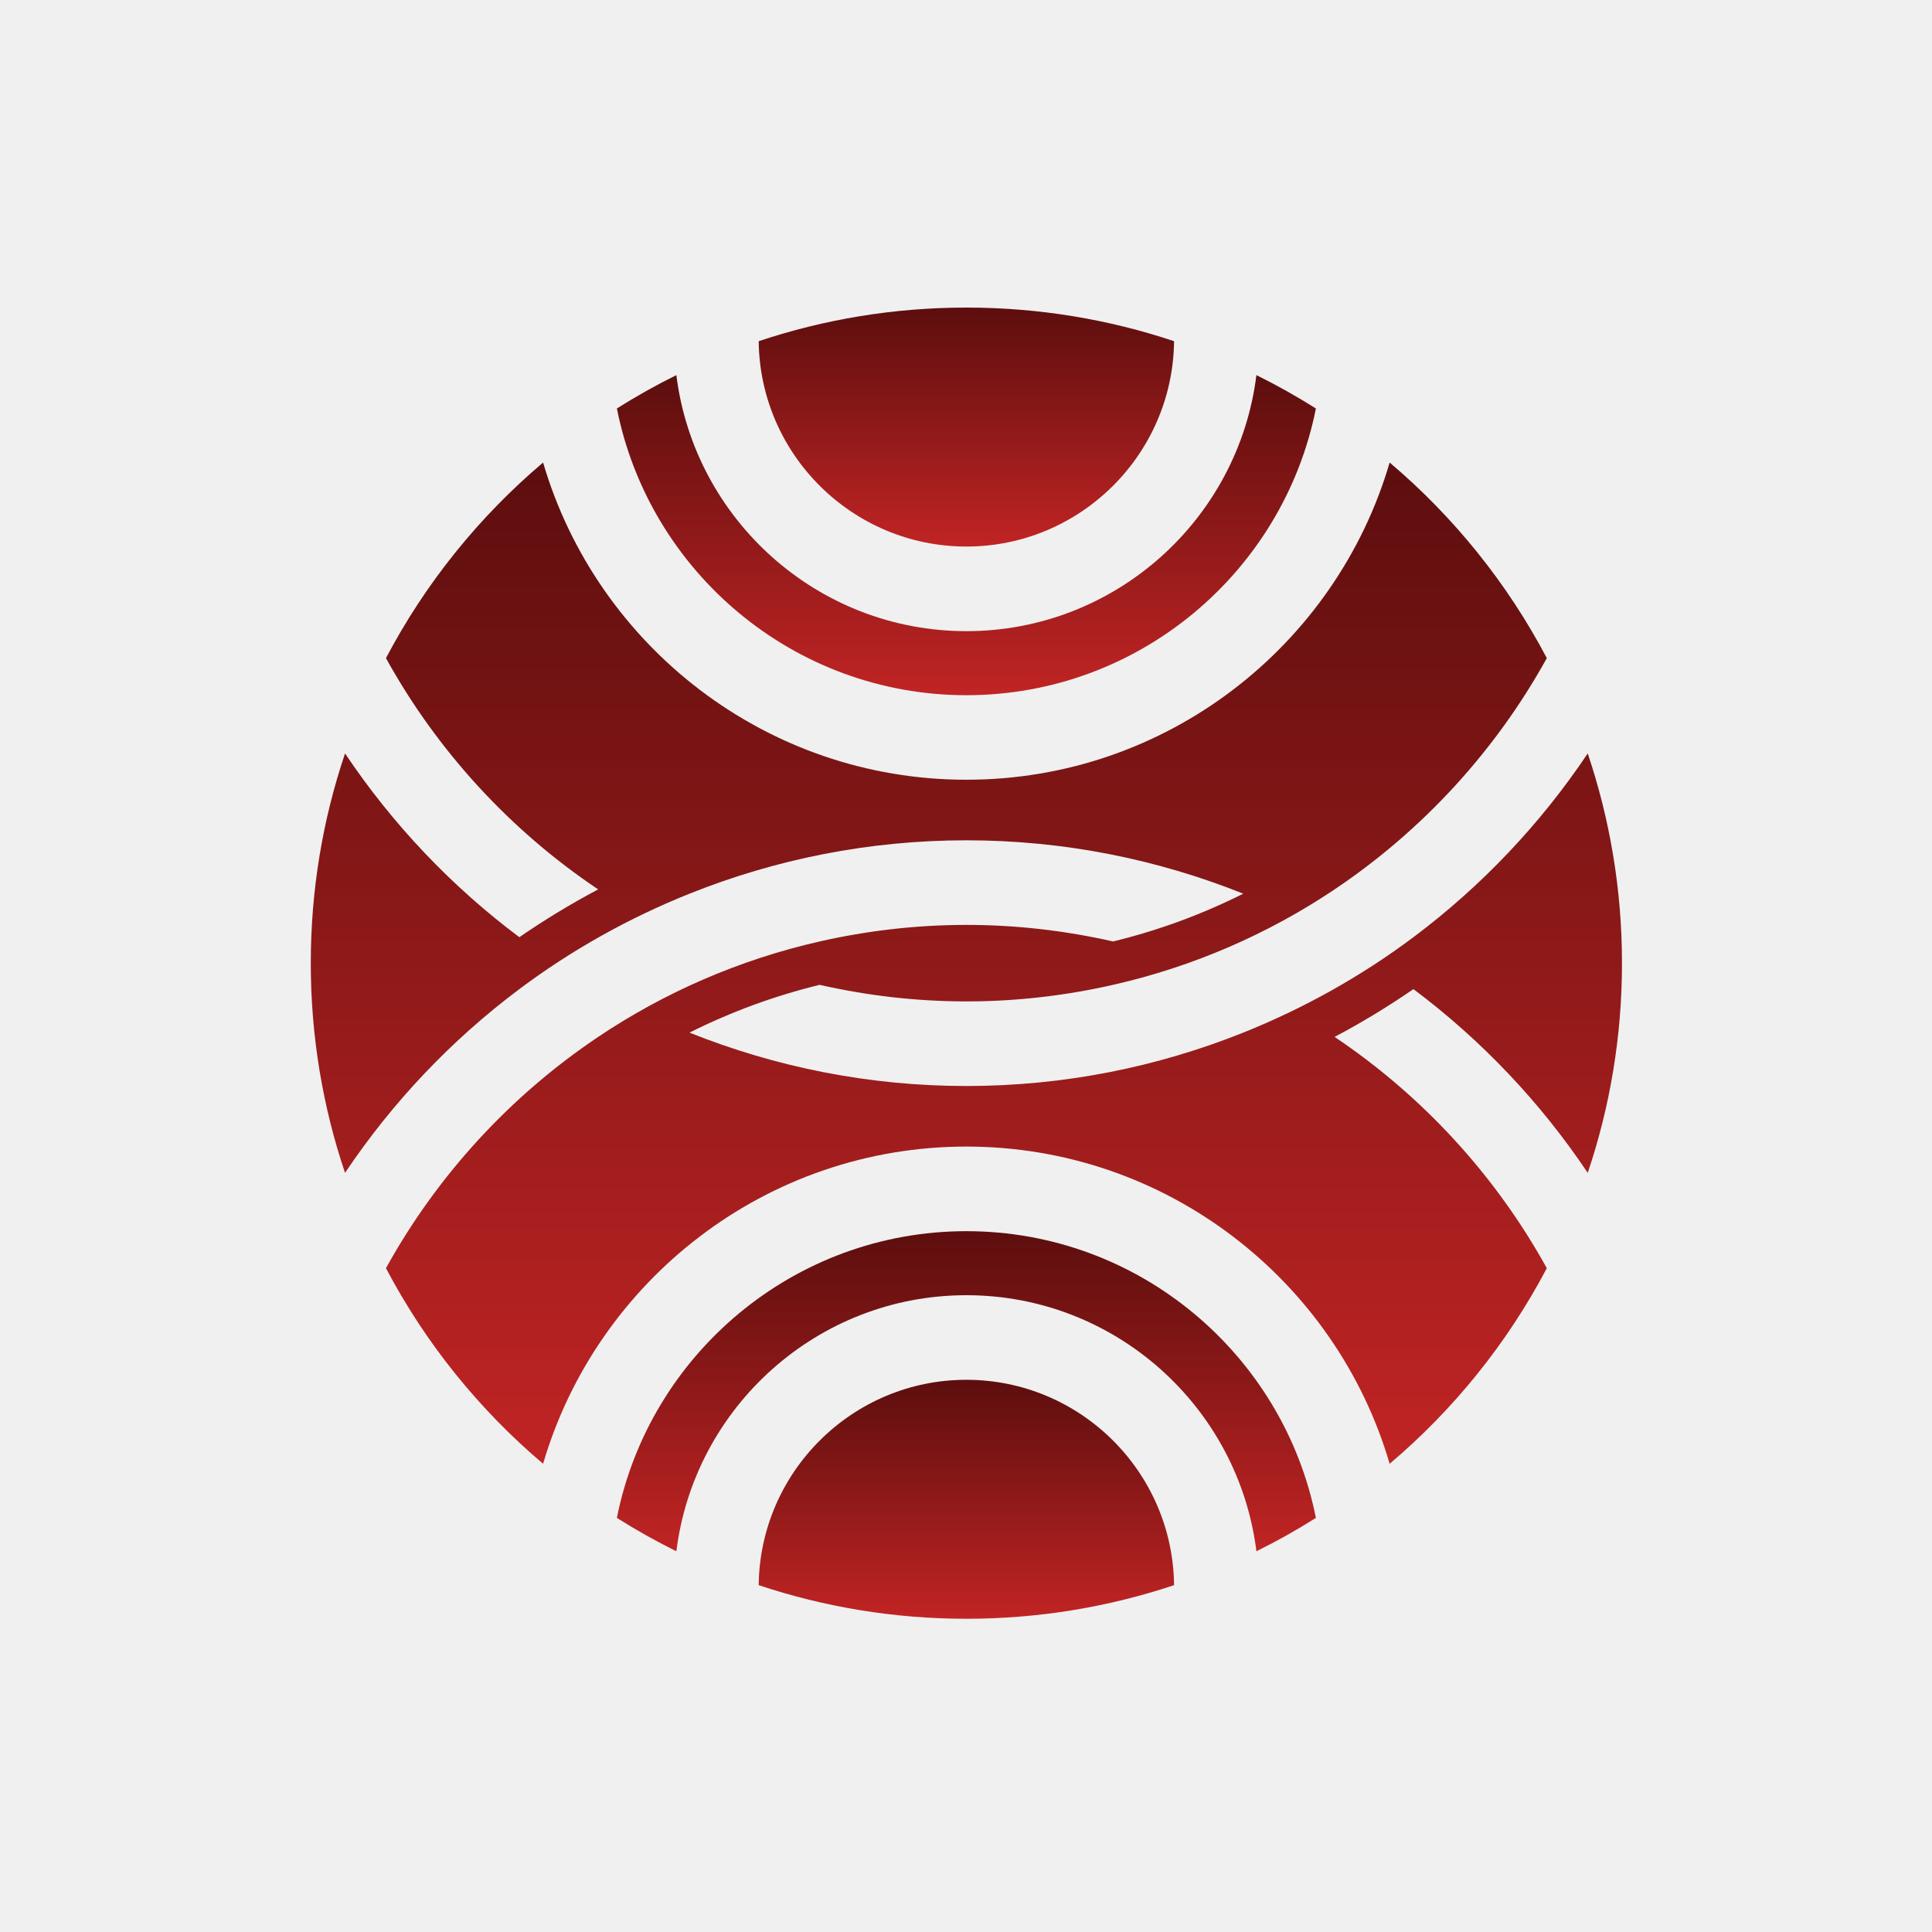
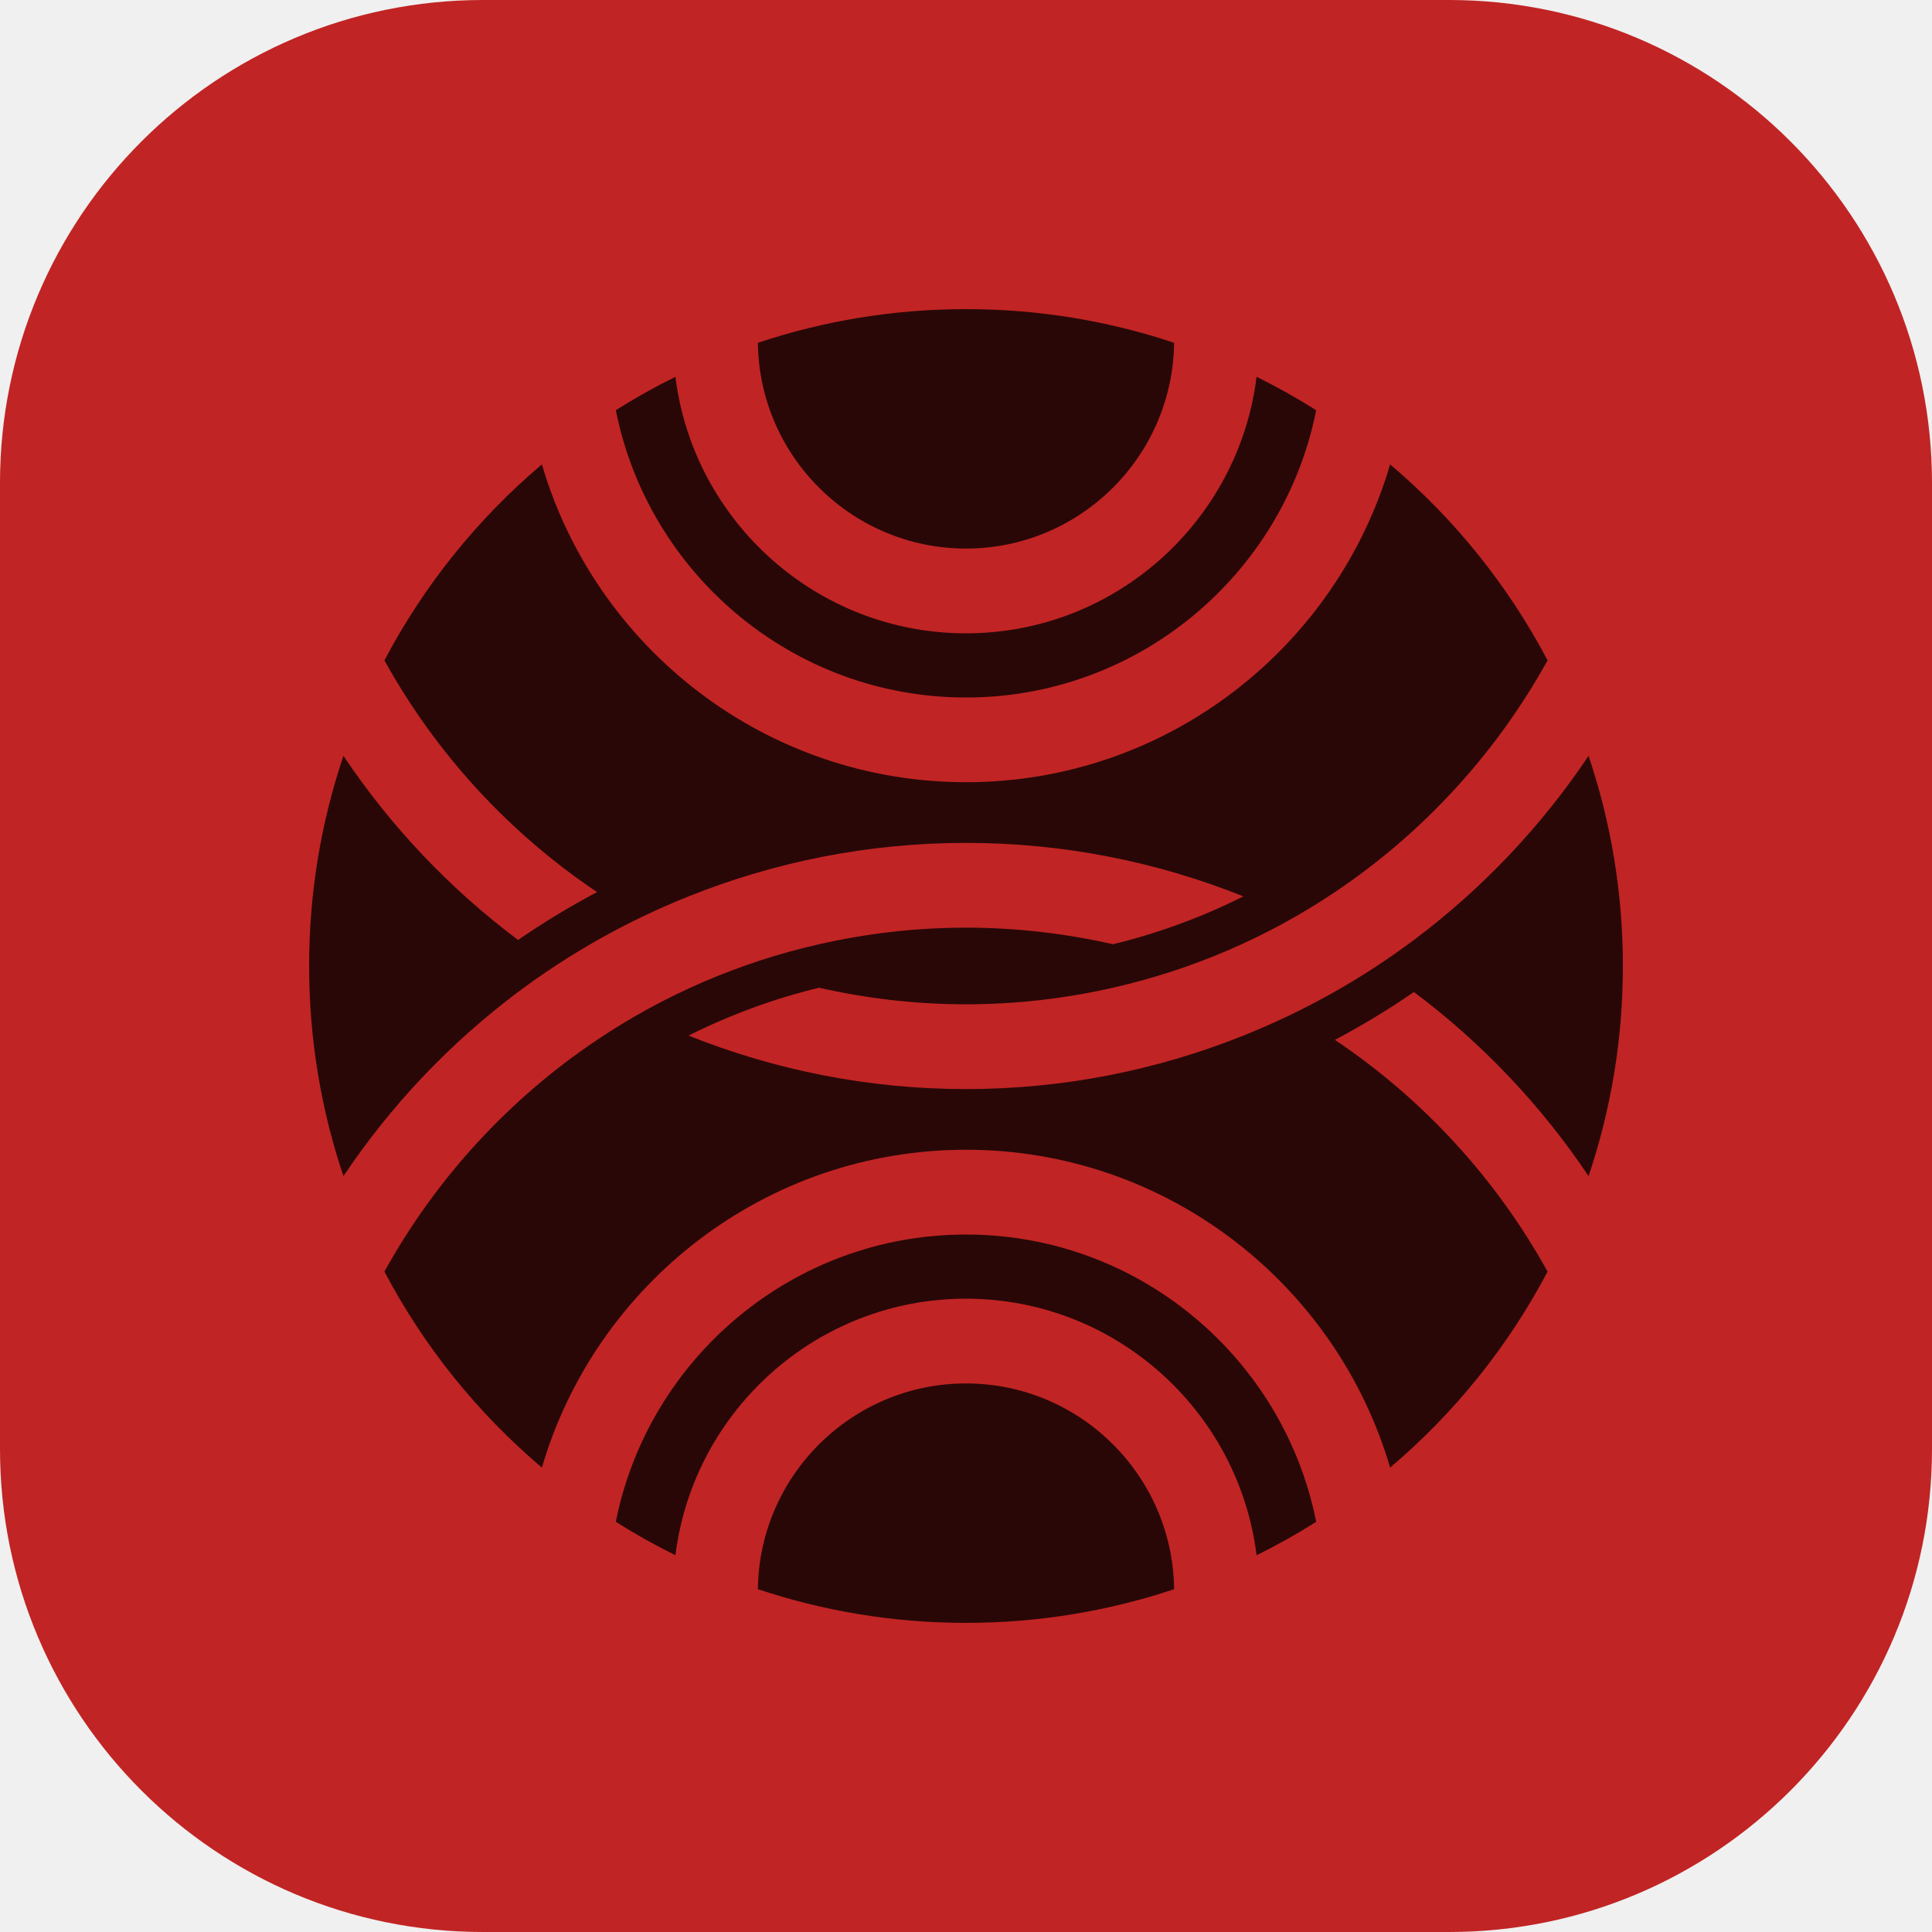
- <svg xmlns="http://www.w3.org/2000/svg" width="256" height="256" viewBox="0 0 256 256" fill="none">
-   <path d="M128.051 72.42C143.124 72.42 155.401 60.24 155.571 45.209C146.924 42.323 137.671 40.755 128.051 40.755C118.43 40.755 109.177 42.321 100.53 45.209C100.7 60.243 112.977 72.42 128.051 72.42Z" fill="url(#paint0_linear_83_94)" />
-   <path d="M128.051 83.631C108.32 83.631 92 68.802 89.622 49.705C86.911 51.045 84.281 52.52 81.74 54.125C86.046 75.759 105.172 92.118 128.051 92.118C150.931 92.118 170.059 75.759 174.363 54.125C171.822 52.52 169.189 51.045 166.481 49.705C164.103 68.802 147.783 83.631 128.051 83.631Z" fill="url(#paint1_linear_83_94)" />
-   <path d="M128.051 171.622C147.783 171.622 164.103 186.452 166.481 205.551C169.191 204.211 171.822 202.736 174.363 201.131C170.057 179.497 150.931 163.138 128.051 163.138C105.172 163.138 86.043 179.497 81.74 201.131C84.281 202.736 86.914 204.211 89.622 205.551C92 186.452 108.32 171.622 128.051 171.622Z" fill="url(#paint2_linear_83_94)" />
-   <path d="M176.841 137.396C180.452 135.483 183.938 133.37 187.286 131.063C196.291 137.807 204.112 146.048 210.382 155.411C213.326 146.685 214.921 137.343 214.921 127.623C214.921 117.906 213.323 108.561 210.382 99.835C204.112 109.198 196.291 117.439 187.286 124.183C180.408 129.334 172.827 133.586 164.739 136.827C153.383 141.373 141.011 143.902 128.05 143.902C115.09 143.902 102.718 141.373 91.362 136.827C96.798 134.104 102.572 131.967 108.608 130.496C114.866 131.916 121.367 132.692 128.05 132.692C134.734 132.692 141.235 131.916 147.492 130.496C158.131 128.08 168.05 123.748 176.841 117.85C188.482 110.041 198.155 99.522 204.96 87.206C199.731 77.275 192.634 68.481 184.137 61.288C177.031 85.548 154.579 103.319 128.05 103.319C101.522 103.319 79.07 85.548 71.963 61.288C63.467 68.479 56.37 77.272 51.141 87.206C57.946 99.522 67.619 110.041 79.259 117.85C75.649 119.763 72.163 121.876 68.815 124.183C59.81 117.439 51.989 109.198 45.719 99.835C42.775 108.561 41.18 117.903 41.18 127.623C41.18 137.34 42.777 146.685 45.719 155.411C51.989 146.048 59.81 137.807 68.815 131.063C75.693 125.911 83.271 121.659 91.362 118.419C102.718 113.873 115.09 111.344 128.05 111.344C141.011 111.344 153.383 113.873 164.739 118.419C159.303 121.142 153.529 123.279 147.492 124.749C141.235 123.33 134.734 122.554 128.05 122.554C121.367 122.554 114.866 123.33 108.608 124.749C97.97 127.163 88.05 131.498 79.259 137.396C67.619 145.205 57.946 155.724 51.141 168.04C56.37 177.971 63.467 186.765 71.963 193.958C79.07 169.698 101.522 151.927 128.05 151.927C154.579 151.927 177.031 169.698 184.137 193.958C192.634 186.767 199.731 177.971 204.96 168.04C198.155 155.727 188.482 145.207 176.841 137.396Z" fill="url(#paint3_linear_83_94)" />
-   <path d="M128.051 182.83C112.977 182.83 100.7 195.008 100.53 210.042C109.18 212.927 118.43 214.495 128.051 214.495C137.671 214.495 146.924 212.927 155.571 210.042C155.401 195.01 143.124 182.83 128.051 182.83Z" fill="url(#paint4_linear_83_94)" />
+ <svg xmlns="http://www.w3.org/2000/svg" width="200" height="200" viewBox="0 0 200 200" fill="none">
+   <g clip-path="url(#clip0_146_10)">
+     <rect width="200" height="200" rx="50" fill="#C12424" />
+     <path d="M100 56.787C111.799 56.787 121.409 47.253 121.543 35.486C114.774 33.227 107.531 32 100 32C92.47 32 85.227 33.225 78.457 35.486C78.591 47.255 88.201 56.787 100 56.787Z" fill="#290707" />
+     <path d="M100 65.562C84.555 65.562 71.78 53.954 69.919 39.006C67.797 40.054 65.738 41.21 63.749 42.465C67.119 59.401 82.091 72.206 100 72.206C117.91 72.206 132.883 59.401 136.252 42.465C134.263 41.21 132.202 40.054 130.082 39.006C128.221 53.954 115.446 65.562 100 65.562Z" fill="#290707" />
+     <path d="M100 134.44C115.446 134.44 128.221 146.048 130.082 160.998C132.204 159.95 134.263 158.795 136.252 157.539C132.881 140.604 117.91 127.798 100 127.798C82.091 127.798 67.117 140.604 63.749 157.539C65.738 158.795 67.799 159.95 69.919 160.998C71.78 146.048 84.555 134.44 100 134.44Z" fill="#290707" />
+     <path d="M138.192 107.648C141.018 106.15 143.747 104.497 146.368 102.691C153.417 107.97 159.539 114.421 164.447 121.75C166.752 114.92 168 107.606 168 99.998C168 92.392 166.75 85.076 164.447 78.246C159.539 85.575 153.417 92.026 146.368 97.305C140.984 101.338 135.05 104.666 128.719 107.203C119.83 110.761 110.145 112.741 100 112.741C89.855 112.741 80.17 110.761 71.281 107.203C75.536 105.071 80.056 103.399 84.781 102.247C89.68 103.359 94.769 103.966 100 103.966C105.231 103.966 110.32 103.359 115.219 102.247C123.546 100.356 131.311 96.965 138.192 92.348C147.304 86.235 154.876 78.001 160.203 68.36C156.11 60.587 150.555 53.703 143.903 48.072C138.341 67.062 120.766 80.974 100 80.974C79.234 80.974 61.659 67.062 56.096 48.072C49.445 53.701 43.89 60.585 39.797 68.36C45.123 78.001 52.696 86.235 61.808 92.348C58.981 93.846 56.252 95.499 53.632 97.305C46.583 92.026 40.461 85.575 35.553 78.246C33.248 85.076 32 92.39 32 99.998C32 107.604 33.25 114.92 35.553 121.75C40.461 114.421 46.583 107.97 53.632 102.691C59.016 98.658 64.948 95.33 71.281 92.793C80.17 89.235 89.855 87.255 100 87.255C110.145 87.255 119.83 89.235 128.719 92.793C124.464 94.925 119.944 96.597 115.219 97.749C110.32 96.637 105.231 96.03 100 96.03C94.769 96.03 89.68 96.637 84.781 97.749C76.454 99.638 68.689 103.031 61.808 107.648C52.696 113.761 45.123 121.995 39.797 131.636C43.89 139.41 49.445 146.293 56.096 151.924C61.659 132.934 79.234 119.022 100 119.022C120.766 119.022 138.341 132.934 143.903 151.924C150.555 146.295 156.11 139.41 160.203 131.636C154.876 121.997 147.304 113.763 138.192 107.648Z" fill="#290707" />
+     <path d="M100 143.213C88.201 143.213 78.591 152.745 78.457 164.513C85.229 166.772 92.47 168 100 168C107.531 168 114.774 166.772 121.543 164.513C121.409 152.747 111.799 143.213 100 143.213Z" fill="#290707" />
+   </g>
  <defs>
-     <linearGradient id="paint0_linear_83_94" x1="128.051" y1="72.42" x2="128.051" y2="40.755" gradientUnits="userSpaceOnUse">
-       <stop stop-color="#C12424" />
-       <stop offset="1" stop-color="#5D0E0E" />
-     </linearGradient>
-     <linearGradient id="paint1_linear_83_94" x1="128.051" y1="92.118" x2="128.051" y2="49.705" gradientUnits="userSpaceOnUse">
-       <stop stop-color="#C12424" />
-       <stop offset="1" stop-color="#5D0E0E" />
-     </linearGradient>
-     <linearGradient id="paint2_linear_83_94" x1="128.051" y1="205.551" x2="128.051" y2="163.138" gradientUnits="userSpaceOnUse">
-       <stop stop-color="#C12424" />
-       <stop offset="1" stop-color="#5D0E0E" />
-     </linearGradient>
-     <linearGradient id="paint3_linear_83_94" x1="128.05" y1="193.958" x2="128.05" y2="61.288" gradientUnits="userSpaceOnUse">
-       <stop stop-color="#C12424" />
-       <stop offset="1" stop-color="#5D0E0E" />
-     </linearGradient>
-     <linearGradient id="paint4_linear_83_94" x1="128.051" y1="214.495" x2="128.051" y2="182.83" gradientUnits="userSpaceOnUse">
-       <stop stop-color="#C12424" />
-       <stop offset="1" stop-color="#5D0E0E" />
-     </linearGradient>
+     <clipPath id="clip0_146_10">
+       <rect width="200" height="200" fill="white" />
+     </clipPath>
  </defs>
</svg>
